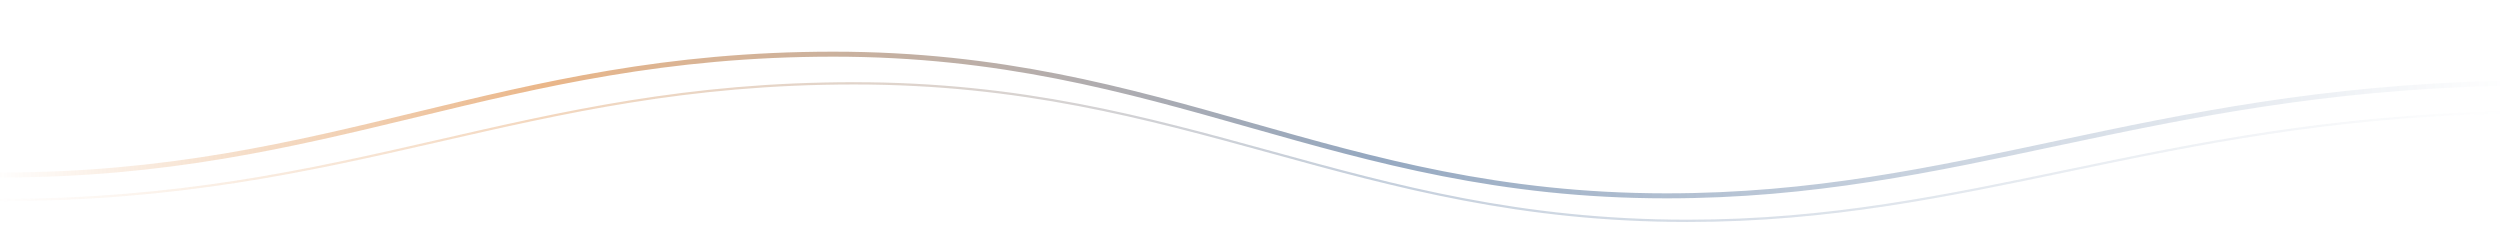
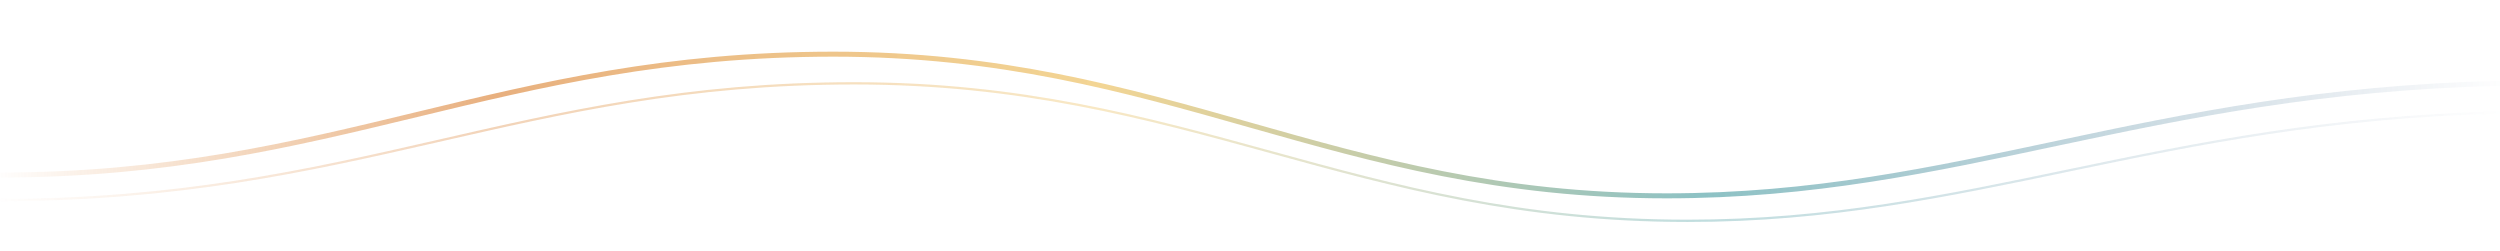
<svg xmlns="http://www.w3.org/2000/svg" viewBox="0 0 1200 120" preserveAspectRatio="none" role="img" aria-label="Curve">
  <defs>
    <linearGradient id="waveFade" x1="0" y1="0" x2="1" y2="0">
      <stop offset="0%" stop-color="#D97B29" stop-opacity="0" />
-       <stop offset="22%" stop-color="#D97B29" stop-opacity="0.55" />
-       <stop offset="55%" stop-color="#2C5282" stop-opacity="0.5" />
+       <stop offset="20%" stop-color="#D97B29" stop-opacity="0.6" />
+       <stop offset="44%" stop-color="#E8B23C" stop-opacity="0.55" />
+       <stop offset="68%" stop-color="#2F8F94" stop-opacity="0.55" />
      <stop offset="100%" stop-color="#2C5282" stop-opacity="0" />
    </linearGradient>
  </defs>
  <path d="M0 84            C 160 84, 240 26, 400 26            C 560 26, 640 94, 800 94            C 940 94, 1030 44, 1200 40" fill="none" stroke="url(#waveFade)" stroke-width="2.4" stroke-linecap="round" />
  <path d="M0 96            C 170 96, 250 40, 410 40            C 570 40, 650 106, 810 106            C 946 106, 1036 58, 1200 54" fill="none" stroke="url(#waveFade)" stroke-width="1.1" stroke-linecap="round" opacity="0.55" />
</svg>
